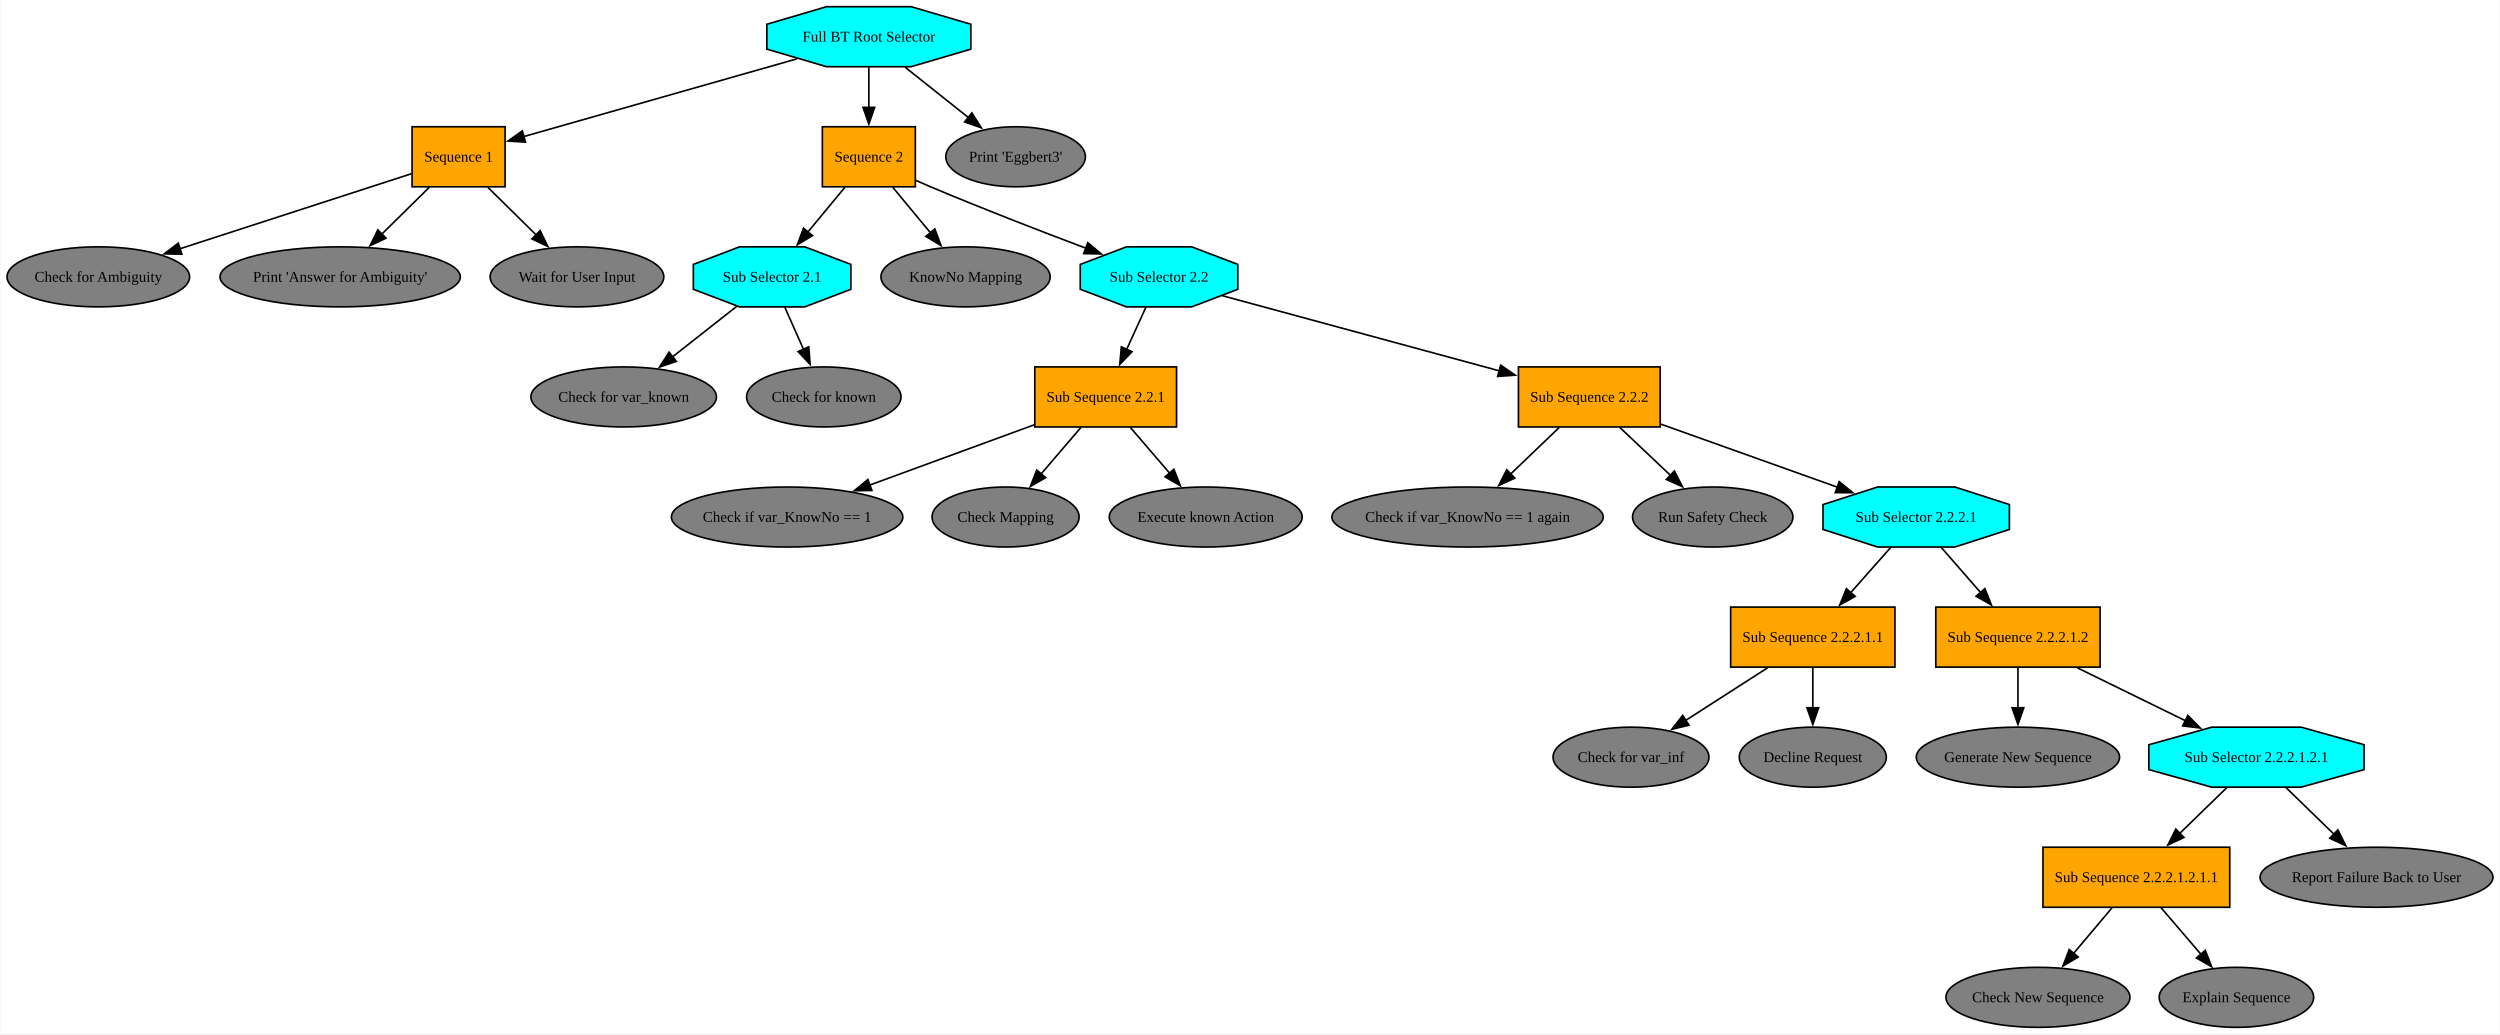
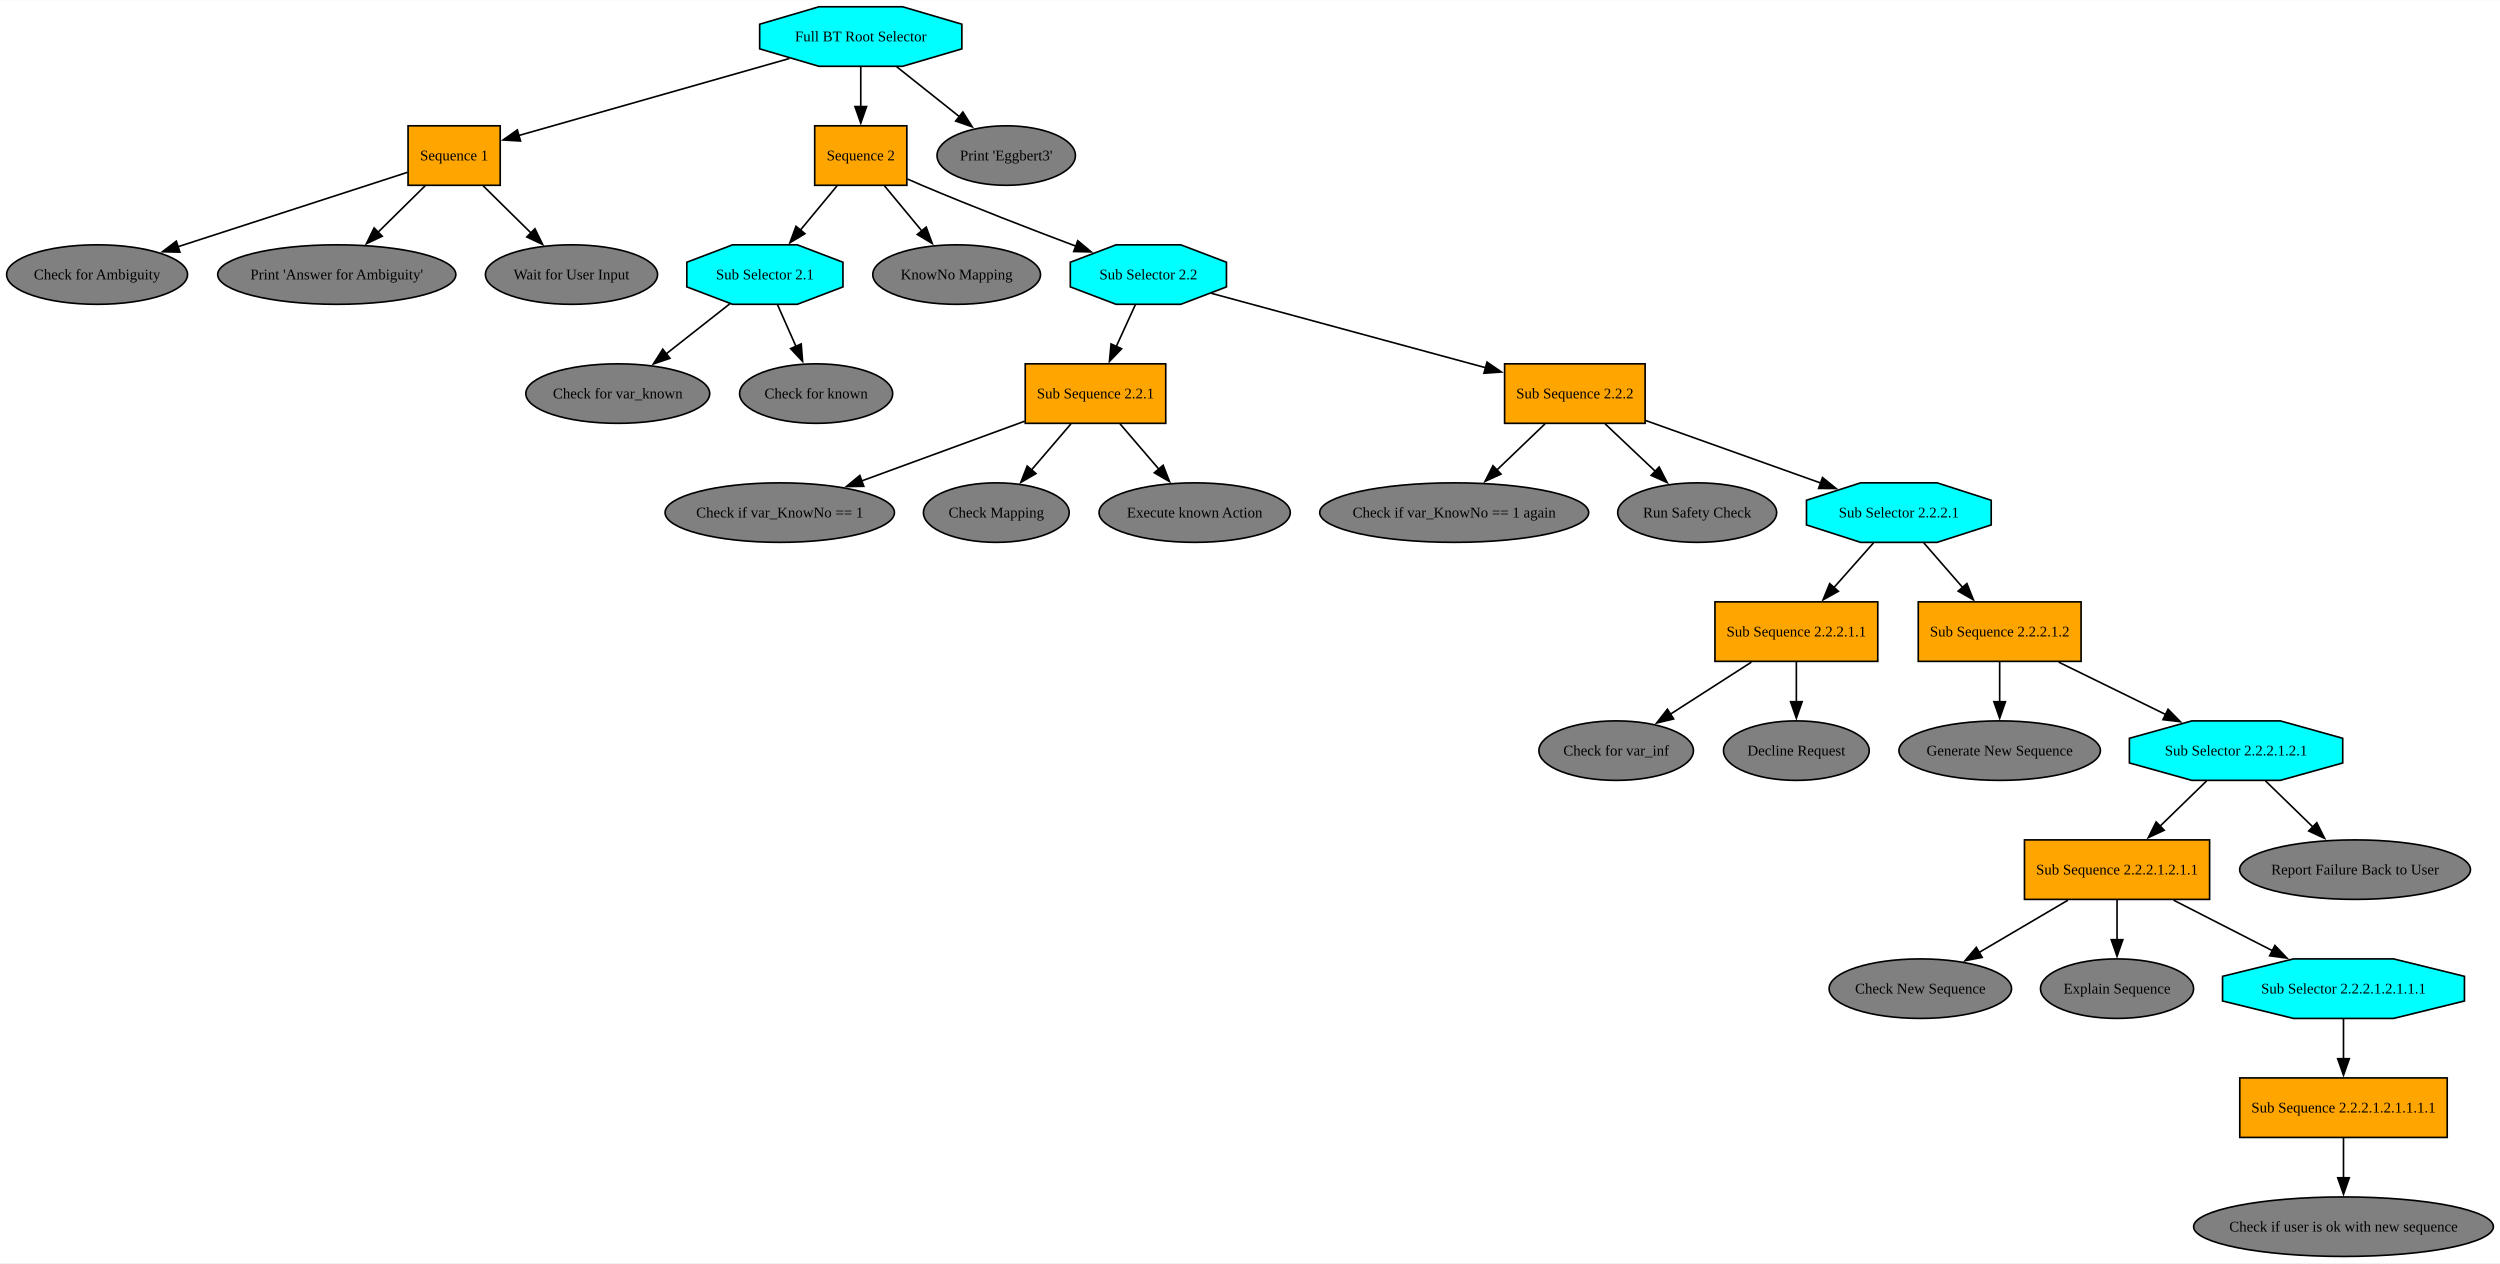
- <svg xmlns="http://www.w3.org/2000/svg" width="1499pt" height="620pt" viewBox="0.00 0.00 1498.55 620.00">
-   <g id="graph0" class="graph" transform="scale(1 1) rotate(0) translate(4 616)">
-     <polygon fill="white" stroke="none" points="-4,4 -4,-616 1494.55,-616 1494.55,4 -4,4" />
+ <svg xmlns="http://www.w3.org/2000/svg" width="1512pt" height="764pt" viewBox="0.00 0.00 1512.41 764.00">
+   <g id="graph0" class="graph" transform="scale(1 1) rotate(0) translate(4 760)">
+     <polygon fill="white" stroke="none" points="-4,4 -4,-760 1508.41,-760 1508.41,4 -4,4" />
    <g id="node1" class="node">
-       <polygon fill="cyan" stroke="black" points="577.89,-586.54 577.89,-601.46 542.07,-612 491.4,-612 455.57,-601.46 455.57,-586.54 491.4,-576 542.07,-576 577.89,-586.54" />
-       <text text-anchor="middle" x="516.73" y="-591.08" font-family="Times New Roman,serif" font-size="9.00">Full BT Root Selector</text>
+       <polygon fill="cyan" stroke="black" points="577.89,-730.54 577.89,-745.46 542.07,-756 491.4,-756 455.57,-745.46 455.57,-730.54 491.4,-720 542.07,-720 577.89,-730.54" />
+       <text text-anchor="middle" x="516.73" y="-735.08" font-family="Times New Roman,serif" font-size="9.00">Full BT Root Selector</text>
    </g>
    <g id="node2" class="node">
-       <polygon fill="orange" stroke="black" points="298.61,-540 242.86,-540 242.86,-504 298.61,-504 298.61,-540" />
-       <text text-anchor="middle" x="270.73" y="-519.08" font-family="Times New Roman,serif" font-size="9.00">Sequence 1</text>
+       <polygon fill="orange" stroke="black" points="298.61,-684 242.86,-684 242.86,-648 298.61,-648 298.61,-684" />
+       <text text-anchor="middle" x="270.73" y="-663.08" font-family="Times New Roman,serif" font-size="9.00">Sequence 1</text>
    </g>
    <g id="edge1" class="edge">
-       <path fill="none" stroke="black" d="M473.6,-580.73C427.33,-567.56 354.5,-546.84 309.84,-534.13" />
-       <polygon fill="black" stroke="black" points="310.89,-530.79 300.32,-531.42 308.98,-537.52 310.89,-530.79" />
+       <path fill="none" stroke="black" d="M473.6,-724.73C427.33,-711.56 354.5,-690.84 309.84,-678.13" />
+       <polygon fill="black" stroke="black" points="310.89,-674.79 300.32,-675.42 308.98,-681.52 310.89,-674.79" />
    </g>
    <g id="node6" class="node">
-       <polygon fill="orange" stroke="black" points="544.61,-540 488.86,-540 488.86,-504 544.61,-504 544.61,-540" />
-       <text text-anchor="middle" x="516.73" y="-519.08" font-family="Times New Roman,serif" font-size="9.00">Sequence 2</text>
+       <polygon fill="orange" stroke="black" points="544.61,-684 488.86,-684 488.86,-648 544.61,-648 544.61,-684" />
+       <text text-anchor="middle" x="516.73" y="-663.08" font-family="Times New Roman,serif" font-size="9.00">Sequence 2</text>
    </g>
    <g id="edge5" class="edge">
-       <path fill="none" stroke="black" d="M516.73,-575.7C516.73,-568.41 516.73,-559.73 516.73,-551.54" />
-       <polygon fill="black" stroke="black" points="520.23,-551.62 516.73,-541.62 513.23,-551.62 520.23,-551.62" />
+       <path fill="none" stroke="black" d="M516.73,-719.7C516.73,-712.41 516.73,-703.73 516.73,-695.54" />
+       <polygon fill="black" stroke="black" points="520.23,-695.62 516.73,-685.62 513.23,-695.62 520.23,-695.62" />
+     </g>
+     <g id="node33" class="node">
+       <ellipse fill="gray" stroke="black" cx="604.73" cy="-666" rx="41.86" ry="18" />
+       <text text-anchor="middle" x="604.73" y="-663.08" font-family="Times New Roman,serif" font-size="9.00">Print 'Eggbert3'</text>
+     </g>
+     <g id="edge32" class="edge">
+       <path fill="none" stroke="black" d="M538.48,-719.7C549.92,-710.6 564.08,-699.34 576.37,-689.56" />
+       <polygon fill="black" stroke="black" points="578.49,-692.34 584.14,-683.38 574.14,-686.86 578.49,-692.34" />
+     </g>
+     <g id="node3" class="node">
+       <ellipse fill="gray" stroke="black" cx="54.73" cy="-594" rx="54.73" ry="18" />
+       <text text-anchor="middle" x="54.73" y="-591.08" font-family="Times New Roman,serif" font-size="9.00">Check for Ambiguity</text>
+     </g>
+     <g id="edge2" class="edge">
+       <path fill="none" stroke="black" d="M242.49,-655.85C207.25,-644.43 146.41,-624.71 103.56,-610.82" />
+       <polygon fill="black" stroke="black" points="104.83,-607.56 94.24,-607.8 102.67,-614.22 104.83,-607.56" />
+     </g>
+     <g id="node4" class="node">
+       <ellipse fill="gray" stroke="black" cx="199.73" cy="-594" rx="72.04" ry="18" />
+       <text text-anchor="middle" x="199.73" y="-591.08" font-family="Times New Roman,serif" font-size="9.00">Print 'Answer for Ambiguity'</text>
+     </g>
+     <g id="edge3" class="edge">
+       <path fill="none" stroke="black" d="M253.18,-647.7C244.54,-639.18 233.98,-628.76 224.53,-619.45" />
+       <polygon fill="black" stroke="black" points="227.25,-617.21 217.67,-612.68 222.33,-622.2 227.25,-617.21" />
+     </g>
+     <g id="node5" class="node">
+       <ellipse fill="gray" stroke="black" cx="341.73" cy="-594" rx="52.07" ry="18" />
+       <text text-anchor="middle" x="341.73" y="-591.08" font-family="Times New Roman,serif" font-size="9.00">Wait for User Input</text>
+     </g>
+     <g id="edge4" class="edge">
+       <path fill="none" stroke="black" d="M288.28,-647.7C297.05,-639.05 307.8,-628.46 317.35,-619.04" />
+       <polygon fill="black" stroke="black" points="319.62,-621.72 324.28,-612.21 314.7,-616.74 319.62,-621.72" />
+     </g>
+     <g id="node7" class="node">
+       <polygon fill="cyan" stroke="black" points="505.96,-586.54 505.96,-601.46 478.3,-612 439.17,-612 411.5,-601.46 411.5,-586.54 439.17,-576 478.3,-576 505.96,-586.54" />
+       <text text-anchor="middle" x="458.73" y="-591.08" font-family="Times New Roman,serif" font-size="9.00">Sub Selector 2.1</text>
+     </g>
+     <g id="edge6" class="edge">
+       <path fill="none" stroke="black" d="M502.39,-647.7C495.65,-639.56 487.47,-629.69 480.03,-620.7" />
+       <polygon fill="black" stroke="black" points="482.95,-618.74 473.87,-613.27 477.55,-623.2 482.95,-618.74" />
+     </g>
+     <g id="node10" class="node">
+       <ellipse fill="gray" stroke="black" cx="574.73" cy="-594" rx="50.74" ry="18" />
+       <text text-anchor="middle" x="574.73" y="-591.08" font-family="Times New Roman,serif" font-size="9.00">KnowNo Mapping</text>
+     </g>
+     <g id="edge9" class="edge">
+       <path fill="none" stroke="black" d="M531.07,-647.7C537.91,-639.44 546.23,-629.39 553.77,-620.3" />
+       <polygon fill="black" stroke="black" points="556.31,-622.72 559.99,-612.79 550.92,-618.25 556.31,-622.72" />
+     </g>
+     <g id="node11" class="node">
+       <polygon fill="cyan" stroke="black" points="737.96,-586.54 737.96,-601.46 710.3,-612 671.17,-612 643.5,-601.46 643.5,-586.54 671.17,-576 710.3,-576 737.96,-586.54" />
+       <text text-anchor="middle" x="690.73" y="-591.08" font-family="Times New Roman,serif" font-size="9.00">Sub Selector 2.2</text>
+     </g>
+     <g id="edge10" class="edge">
+       <path fill="none" stroke="black" d="M544.93,-651.83C547.89,-650.51 550.87,-649.21 553.73,-648 584.6,-634.95 619.87,-621.34 646.89,-611.17" />
+       <polygon fill="black" stroke="black" points="648.01,-614.49 656.14,-607.71 645.55,-607.94 648.01,-614.49" />
+     </g>
+     <g id="node8" class="node">
+       <ellipse fill="gray" stroke="black" cx="369.73" cy="-522" rx="55.62" ry="18" />
+       <text text-anchor="middle" x="369.73" y="-519.08" font-family="Times New Roman,serif" font-size="9.00">Check for var_known</text>
+     </g>
+     <g id="edge7" class="edge">
+       <path fill="none" stroke="black" d="M437.64,-576.41C426.06,-567.3 411.52,-555.87 398.87,-545.92" />
+       <polygon fill="black" stroke="black" points="401.27,-543.35 391.25,-539.92 396.95,-548.86 401.27,-543.35" />
+     </g>
+     <g id="node9" class="node">
+       <ellipse fill="gray" stroke="black" cx="489.73" cy="-522" rx="46.3" ry="18" />
+       <text text-anchor="middle" x="489.73" y="-519.08" font-family="Times New Roman,serif" font-size="9.00">Check for known</text>
+     </g>
+     <g id="edge8" class="edge">
+       <path fill="none" stroke="black" d="M466.39,-575.7C469.77,-568.07 473.83,-558.92 477.6,-550.4" />
+       <polygon fill="black" stroke="black" points="480.7,-552.05 481.54,-541.49 474.29,-549.21 480.7,-552.05" />
+     </g>
+     <g id="node12" class="node">
+       <polygon fill="orange" stroke="black" points="701.23,-540 616.23,-540 616.23,-504 701.23,-504 701.23,-540" />
+       <text text-anchor="middle" x="658.73" y="-519.08" font-family="Times New Roman,serif" font-size="9.00">Sub Sequence 2.2.1</text>
+     </g>
+     <g id="edge11" class="edge">
+       <path fill="none" stroke="black" d="M682.82,-575.7C679.33,-568.07 675.15,-558.92 671.26,-550.4" />
+       <polygon fill="black" stroke="black" points="674.52,-549.12 667.18,-541.48 668.15,-552.03 674.52,-549.12" />
+     </g>
+     <g id="node16" class="node">
+       <polygon fill="orange" stroke="black" points="991.23,-540 906.23,-540 906.23,-504 991.23,-504 991.23,-540" />
+       <text text-anchor="middle" x="948.73" y="-519.08" font-family="Times New Roman,serif" font-size="9.00">Sub Sequence 2.2.2</text>
+     </g>
+     <g id="edge15" class="edge">
+       <path fill="none" stroke="black" d="M728.8,-582.67C772.72,-570.76 845.24,-551.08 894.91,-537.6" />
+       <polygon fill="black" stroke="black" points="895.58,-541.05 904.31,-535.05 893.74,-534.29 895.58,-541.05" />
+     </g>
+     <g id="node13" class="node">
+       <ellipse fill="gray" stroke="black" cx="467.73" cy="-450" rx="69.38" ry="18" />
+       <text text-anchor="middle" x="467.73" y="-447.07" font-family="Times New Roman,serif" font-size="9.00">Check if var_KnowNo == 1</text>
+     </g>
+     <g id="edge12" class="edge">
+       <path fill="none" stroke="black" d="M615.87,-505.29C586.55,-494.55 547.6,-480.27 517,-469.06" />
+       <polygon fill="black" stroke="black" points="518.57,-465.91 507.98,-465.75 516.16,-472.48 518.57,-465.91" />
+     </g>
+     <g id="node14" class="node">
+       <ellipse fill="gray" stroke="black" cx="598.73" cy="-450" rx="44.08" ry="18" />
+       <text text-anchor="middle" x="598.73" y="-447.07" font-family="Times New Roman,serif" font-size="9.00">Check Mapping</text>
+     </g>
+     <g id="edge13" class="edge">
+       <path fill="none" stroke="black" d="M643.9,-503.7C636.64,-495.23 627.78,-484.89 619.83,-475.61" />
+       <polygon fill="black" stroke="black" points="622.72,-473.61 613.56,-468.29 617.41,-478.16 622.72,-473.61" />
+     </g>
+     <g id="node15" class="node">
+       <ellipse fill="gray" stroke="black" cx="718.73" cy="-450" rx="57.84" ry="18" />
+       <text text-anchor="middle" x="718.73" y="-447.07" font-family="Times New Roman,serif" font-size="9.00">Execute known Action</text>
+     </g>
+     <g id="edge14" class="edge">
+       <path fill="none" stroke="black" d="M673.56,-503.7C680.64,-495.44 689.25,-485.39 697.05,-476.3" />
+       <polygon fill="black" stroke="black" points="699.65,-478.64 703.5,-468.77 694.33,-474.09 699.65,-478.64" />
+     </g>
+     <g id="node17" class="node">
+       <ellipse fill="gray" stroke="black" cx="875.73" cy="-450" rx="81.36" ry="18" />
+       <text text-anchor="middle" x="875.73" y="-447.07" font-family="Times New Roman,serif" font-size="9.00">Check if var_KnowNo == 1 again</text>
+     </g>
+     <g id="edge16" class="edge">
+       <path fill="none" stroke="black" d="M930.69,-503.7C921.87,-495.24 911.1,-484.92 901.44,-475.66" />
+       <polygon fill="black" stroke="black" points="904.05,-473.31 894.41,-468.91 899.21,-478.36 904.05,-473.31" />
+     </g>
+     <g id="node18" class="node">
+       <ellipse fill="gray" stroke="black" cx="1022.73" cy="-450" rx="48.08" ry="18" />
+       <text text-anchor="middle" x="1022.73" y="-447.07" font-family="Times New Roman,serif" font-size="9.00">Run Safety Check</text>
+     </g>
+     <g id="edge17" class="edge">
+       <path fill="none" stroke="black" d="M967.02,-503.7C976.16,-495.05 987.36,-484.46 997.32,-475.04" />
+       <polygon fill="black" stroke="black" points="999.71,-477.6 1004.57,-468.18 994.9,-472.51 999.71,-477.6" />
+     </g>
+     <g id="node19" class="node">
+       <polygon fill="cyan" stroke="black" points="1200.61,-442.54 1200.61,-457.46 1167.88,-468 1121.59,-468 1088.85,-457.46 1088.85,-442.54 1121.59,-432 1167.88,-432 1200.61,-442.54" />
+       <text text-anchor="middle" x="1144.73" y="-447.07" font-family="Times New Roman,serif" font-size="9.00">Sub Selector 2.2.2.1</text>
+     </g>
+     <g id="edge18" class="edge">
+       <path fill="none" stroke="black" d="M991.26,-505.81C1022.62,-494.61 1065.27,-479.38 1097.66,-467.81" />
+       <polygon fill="black" stroke="black" points="1098.55,-471.21 1106.79,-464.55 1096.19,-464.62 1098.55,-471.21" />
+     </g>
+     <g id="node20" class="node">
+       <polygon fill="orange" stroke="black" points="1131.98,-396 1033.48,-396 1033.48,-360 1131.98,-360 1131.98,-396" />
+       <text text-anchor="middle" x="1082.73" y="-375.07" font-family="Times New Roman,serif" font-size="9.00">Sub Sequence 2.2.2.1.1</text>
+     </g>
+     <g id="edge19" class="edge">
+       <path fill="none" stroke="black" d="M1129.41,-431.7C1122.2,-423.56 1113.46,-413.69 1105.5,-404.7" />
+       <polygon fill="black" stroke="black" points="1108.14,-402.4 1098.89,-397.24 1102.9,-407.04 1108.14,-402.4" />
+     </g>
+     <g id="node23" class="node">
+       <polygon fill="orange" stroke="black" points="1254.98,-396 1156.48,-396 1156.48,-360 1254.98,-360 1254.98,-396" />
+       <text text-anchor="middle" x="1205.73" y="-375.07" font-family="Times New Roman,serif" font-size="9.00">Sub Sequence 2.2.2.1.2</text>
+     </g>
+     <g id="edge22" class="edge">
+       <path fill="none" stroke="black" d="M1159.81,-431.7C1166.9,-423.56 1175.5,-413.69 1183.34,-404.7" />
+       <polygon fill="black" stroke="black" points="1185.9,-407.08 1189.83,-397.25 1180.62,-402.49 1185.9,-407.08" />
+     </g>
+     <g id="node21" class="node">
+       <ellipse fill="gray" stroke="black" cx="973.73" cy="-306" rx="46.74" ry="18" />
+       <text text-anchor="middle" x="973.73" y="-303.07" font-family="Times New Roman,serif" font-size="9.00">Check for var_inf</text>
+     </g>
+     <g id="edge20" class="edge">
+       <path fill="none" stroke="black" d="M1055.51,-359.52C1040.57,-349.93 1021.96,-337.97 1006.26,-327.89" />
+       <polygon fill="black" stroke="black" points="1008.5,-325.17 998.2,-322.71 1004.72,-331.06 1008.5,-325.17" />
+     </g>
+     <g id="node22" class="node">
+       <ellipse fill="gray" stroke="black" cx="1082.73" cy="-306" rx="44.08" ry="18" />
+       <text text-anchor="middle" x="1082.73" y="-303.07" font-family="Times New Roman,serif" font-size="9.00">Decline Request</text>
+     </g>
+     <g id="edge21" class="edge">
+       <path fill="none" stroke="black" d="M1082.73,-359.7C1082.73,-352.41 1082.73,-343.73 1082.73,-335.54" />
+       <polygon fill="black" stroke="black" points="1086.23,-335.62 1082.73,-325.62 1079.23,-335.62 1086.23,-335.62" />
+     </g>
+     <g id="node24" class="node">
+       <ellipse fill="gray" stroke="black" cx="1205.73" cy="-306" rx="60.94" ry="18" />
+       <text text-anchor="middle" x="1205.73" y="-303.07" font-family="Times New Roman,serif" font-size="9.00">Generate New Sequence</text>
+     </g>
+     <g id="edge23" class="edge">
+       <path fill="none" stroke="black" d="M1205.73,-359.7C1205.73,-352.41 1205.73,-343.73 1205.73,-335.54" />
+       <polygon fill="black" stroke="black" points="1209.23,-335.62 1205.73,-325.62 1202.23,-335.62 1209.23,-335.62" />
+     </g>
+     <g id="node25" class="node">
+       <polygon fill="cyan" stroke="black" points="1413.26,-298.54 1413.26,-313.46 1375.46,-324 1322,-324 1284.21,-313.46 1284.21,-298.54 1322,-288 1375.46,-288 1413.26,-298.54" />
+       <text text-anchor="middle" x="1348.73" y="-303.07" font-family="Times New Roman,serif" font-size="9.00">Sub Selector 2.2.2.1.2.1</text>
+     </g>
+     <g id="edge24" class="edge">
+       <path fill="none" stroke="black" d="M1241.45,-359.52C1261.12,-349.89 1285.67,-337.87 1306.31,-327.77" />
+       <polygon fill="black" stroke="black" points="1307.6,-331.03 1315.04,-323.49 1304.52,-324.75 1307.6,-331.03" />
+     </g>
+     <g id="node26" class="node">
+       <polygon fill="orange" stroke="black" points="1332.73,-252 1220.73,-252 1220.73,-216 1332.73,-216 1332.73,-252" />
+       <text text-anchor="middle" x="1276.73" y="-231.07" font-family="Times New Roman,serif" font-size="9.00">Sub Sequence 2.2.2.1.2.1.1</text>
+     </g>
+     <g id="edge25" class="edge">
+       <path fill="none" stroke="black" d="M1330.93,-287.7C1322.45,-279.45 1312.14,-269.43 1302.8,-260.35" />
+       <polygon fill="black" stroke="black" points="1305.27,-257.86 1295.66,-253.4 1300.39,-262.88 1305.27,-257.86" />
+     </g>
+     <g id="node32" class="node">
+       <ellipse fill="gray" stroke="black" cx="1420.73" cy="-234" rx="69.82" ry="18" />
+       <text text-anchor="middle" x="1420.73" y="-231.07" font-family="Times New Roman,serif" font-size="9.00">Report Failure Back to User</text>
+     </g>
+     <g id="edge31" class="edge">
+       <path fill="none" stroke="black" d="M1366.53,-287.7C1375.23,-279.24 1385.85,-268.92 1395.37,-259.66" />
+       <polygon fill="black" stroke="black" points="1397.57,-262.4 1402.3,-252.92 1392.69,-257.38 1397.57,-262.4" />
+     </g>
+     <g id="node27" class="node">
+       <ellipse fill="gray" stroke="black" cx="1157.73" cy="-162" rx="55.18" ry="18" />
+       <text text-anchor="middle" x="1157.73" y="-159.07" font-family="Times New Roman,serif" font-size="9.00">Check New Sequence</text>
+     </g>
+     <g id="edge26" class="edge">
+       <path fill="none" stroke="black" d="M1247.01,-215.52C1230.67,-205.9 1210.28,-193.91 1193.12,-183.82" />
+       <polygon fill="black" stroke="black" points="1195.14,-180.95 1184.75,-178.89 1191.59,-186.98 1195.14,-180.95" />
+     </g>
+     <g id="node28" class="node">
+       <ellipse fill="gray" stroke="black" cx="1276.73" cy="-162" rx="46.3" ry="18" />
+       <text text-anchor="middle" x="1276.73" y="-159.07" font-family="Times New Roman,serif" font-size="9.00">Explain Sequence</text>
+     </g>
+     <g id="edge27" class="edge">
+       <path fill="none" stroke="black" d="M1276.73,-215.7C1276.73,-208.41 1276.73,-199.73 1276.73,-191.54" />
+       <polygon fill="black" stroke="black" points="1280.23,-191.62 1276.73,-181.62 1273.23,-191.62 1280.23,-191.62" />
+     </g>
+     <g id="node29" class="node">
+       <polygon fill="cyan" stroke="black" points="1486.9,-154.54 1486.9,-169.46 1444.04,-180 1383.42,-180 1340.56,-169.46 1340.56,-154.54 1383.42,-144 1444.04,-144 1486.9,-154.54" />
+       <text text-anchor="middle" x="1413.73" y="-159.07" font-family="Times New Roman,serif" font-size="9.00">Sub Selector 2.2.2.1.2.1.1.1</text>
+     </g>
+     <g id="edge28" class="edge">
+       <path fill="none" stroke="black" d="M1310.95,-215.52C1329.09,-206.25 1351.55,-194.77 1370.84,-184.91" />
+       <polygon fill="black" stroke="black" points="1372.23,-188.13 1379.55,-180.47 1369.05,-181.9 1372.23,-188.13" />
    </g>
    <g id="node30" class="node">
-       <ellipse fill="gray" stroke="black" cx="604.73" cy="-522" rx="41.86" ry="18" />
-       <text text-anchor="middle" x="604.73" y="-519.08" font-family="Times New Roman,serif" font-size="9.00">Print 'Eggbert3'</text>
+       <polygon fill="orange" stroke="black" points="1476.48,-108 1350.98,-108 1350.98,-72 1476.48,-72 1476.48,-108" />
+       <text text-anchor="middle" x="1413.73" y="-87.08" font-family="Times New Roman,serif" font-size="9.00">Sub Sequence 2.2.2.1.2.1.1.1.1</text>
    </g>
    <g id="edge29" class="edge">
-       <path fill="none" stroke="black" d="M538.48,-575.7C549.92,-566.6 564.08,-555.34 576.37,-545.56" />
-       <polygon fill="black" stroke="black" points="578.49,-548.34 584.14,-539.38 574.14,-542.86 578.49,-548.34" />
-     </g>
-     <g id="node3" class="node">
-       <ellipse fill="gray" stroke="black" cx="54.73" cy="-450" rx="54.73" ry="18" />
-       <text text-anchor="middle" x="54.73" y="-447.07" font-family="Times New Roman,serif" font-size="9.00">Check for Ambiguity</text>
-     </g>
-     <g id="edge2" class="edge">
-       <path fill="none" stroke="black" d="M242.49,-511.85C207.25,-500.43 146.41,-480.71 103.56,-466.82" />
-       <polygon fill="black" stroke="black" points="104.83,-463.56 94.24,-463.8 102.67,-470.22 104.83,-463.56" />
-     </g>
-     <g id="node4" class="node">
-       <ellipse fill="gray" stroke="black" cx="199.73" cy="-450" rx="72.04" ry="18" />
-       <text text-anchor="middle" x="199.73" y="-447.07" font-family="Times New Roman,serif" font-size="9.00">Print 'Answer for Ambiguity'</text>
-     </g>
-     <g id="edge3" class="edge">
-       <path fill="none" stroke="black" d="M253.18,-503.7C244.54,-495.18 233.98,-484.76 224.53,-475.45" />
-       <polygon fill="black" stroke="black" points="227.25,-473.21 217.67,-468.68 222.33,-478.2 227.25,-473.21" />
-     </g>
-     <g id="node5" class="node">
-       <ellipse fill="gray" stroke="black" cx="341.73" cy="-450" rx="52.07" ry="18" />
-       <text text-anchor="middle" x="341.73" y="-447.07" font-family="Times New Roman,serif" font-size="9.00">Wait for User Input</text>
-     </g>
-     <g id="edge4" class="edge">
-       <path fill="none" stroke="black" d="M288.28,-503.7C297.05,-495.05 307.8,-484.46 317.35,-475.04" />
-       <polygon fill="black" stroke="black" points="319.62,-477.72 324.28,-468.21 314.7,-472.74 319.62,-477.72" />
-     </g>
-     <g id="node7" class="node">
-       <polygon fill="cyan" stroke="black" points="505.96,-442.54 505.96,-457.46 478.3,-468 439.17,-468 411.5,-457.46 411.5,-442.54 439.17,-432 478.3,-432 505.96,-442.54" />
-       <text text-anchor="middle" x="458.73" y="-447.07" font-family="Times New Roman,serif" font-size="9.00">Sub Selector 2.1</text>
-     </g>
-     <g id="edge6" class="edge">
-       <path fill="none" stroke="black" d="M502.39,-503.7C495.65,-495.56 487.47,-485.69 480.03,-476.7" />
-       <polygon fill="black" stroke="black" points="482.95,-474.74 473.87,-469.27 477.55,-479.2 482.95,-474.74" />
-     </g>
-     <g id="node10" class="node">
-       <ellipse fill="gray" stroke="black" cx="574.73" cy="-450" rx="50.74" ry="18" />
-       <text text-anchor="middle" x="574.73" y="-447.07" font-family="Times New Roman,serif" font-size="9.00">KnowNo Mapping</text>
-     </g>
-     <g id="edge9" class="edge">
-       <path fill="none" stroke="black" d="M531.07,-503.7C537.91,-495.44 546.23,-485.39 553.77,-476.3" />
-       <polygon fill="black" stroke="black" points="556.31,-478.72 559.99,-468.79 550.92,-474.25 556.31,-478.72" />
-     </g>
-     <g id="node11" class="node">
-       <polygon fill="cyan" stroke="black" points="737.96,-442.54 737.96,-457.46 710.3,-468 671.17,-468 643.5,-457.46 643.5,-442.54 671.17,-432 710.3,-432 737.96,-442.54" />
-       <text text-anchor="middle" x="690.73" y="-447.07" font-family="Times New Roman,serif" font-size="9.00">Sub Selector 2.2</text>
-     </g>
-     <g id="edge10" class="edge">
-       <path fill="none" stroke="black" d="M544.93,-507.83C547.89,-506.51 550.87,-505.21 553.73,-504 584.6,-490.95 619.87,-477.34 646.89,-467.17" />
-       <polygon fill="black" stroke="black" points="648.01,-470.49 656.14,-463.71 645.55,-463.94 648.01,-470.49" />
-     </g>
-     <g id="node8" class="node">
-       <ellipse fill="gray" stroke="black" cx="369.73" cy="-378" rx="55.62" ry="18" />
-       <text text-anchor="middle" x="369.73" y="-375.07" font-family="Times New Roman,serif" font-size="9.00">Check for var_known</text>
-     </g>
-     <g id="edge7" class="edge">
-       <path fill="none" stroke="black" d="M437.64,-432.41C426.06,-423.3 411.52,-411.87 398.87,-401.92" />
-       <polygon fill="black" stroke="black" points="401.27,-399.35 391.25,-395.92 396.95,-404.86 401.27,-399.35" />
-     </g>
-     <g id="node9" class="node">
-       <ellipse fill="gray" stroke="black" cx="489.73" cy="-378" rx="46.3" ry="18" />
-       <text text-anchor="middle" x="489.73" y="-375.07" font-family="Times New Roman,serif" font-size="9.00">Check for known</text>
-     </g>
-     <g id="edge8" class="edge">
-       <path fill="none" stroke="black" d="M466.39,-431.7C469.77,-424.07 473.83,-414.92 477.6,-406.4" />
-       <polygon fill="black" stroke="black" points="480.7,-408.05 481.54,-397.49 474.29,-405.21 480.7,-408.05" />
-     </g>
-     <g id="node12" class="node">
-       <polygon fill="orange" stroke="black" points="701.23,-396 616.23,-396 616.23,-360 701.23,-360 701.23,-396" />
-       <text text-anchor="middle" x="658.73" y="-375.07" font-family="Times New Roman,serif" font-size="9.00">Sub Sequence 2.2.1</text>
-     </g>
-     <g id="edge11" class="edge">
-       <path fill="none" stroke="black" d="M682.82,-431.7C679.33,-424.07 675.15,-414.92 671.26,-406.4" />
-       <polygon fill="black" stroke="black" points="674.52,-405.12 667.18,-397.48 668.15,-408.03 674.52,-405.12" />
-     </g>
-     <g id="node16" class="node">
-       <polygon fill="orange" stroke="black" points="991.23,-396 906.23,-396 906.23,-360 991.23,-360 991.23,-396" />
-       <text text-anchor="middle" x="948.73" y="-375.07" font-family="Times New Roman,serif" font-size="9.00">Sub Sequence 2.2.2</text>
-     </g>
-     <g id="edge15" class="edge">
-       <path fill="none" stroke="black" d="M728.8,-438.67C772.72,-426.76 845.24,-407.08 894.91,-393.6" />
-       <polygon fill="black" stroke="black" points="895.58,-397.05 904.31,-391.05 893.74,-390.29 895.58,-397.05" />
-     </g>
-     <g id="node13" class="node">
-       <ellipse fill="gray" stroke="black" cx="467.73" cy="-306" rx="69.38" ry="18" />
-       <text text-anchor="middle" x="467.73" y="-303.07" font-family="Times New Roman,serif" font-size="9.00">Check if var_KnowNo == 1</text>
-     </g>
-     <g id="edge12" class="edge">
-       <path fill="none" stroke="black" d="M615.87,-361.29C586.55,-350.55 547.6,-336.27 517,-325.06" />
-       <polygon fill="black" stroke="black" points="518.57,-321.91 507.98,-321.75 516.16,-328.48 518.57,-321.91" />
-     </g>
-     <g id="node14" class="node">
-       <ellipse fill="gray" stroke="black" cx="598.73" cy="-306" rx="44.08" ry="18" />
-       <text text-anchor="middle" x="598.73" y="-303.07" font-family="Times New Roman,serif" font-size="9.00">Check Mapping</text>
-     </g>
-     <g id="edge13" class="edge">
-       <path fill="none" stroke="black" d="M643.9,-359.7C636.64,-351.23 627.78,-340.89 619.83,-331.61" />
-       <polygon fill="black" stroke="black" points="622.72,-329.61 613.56,-324.29 617.41,-334.16 622.72,-329.61" />
-     </g>
-     <g id="node15" class="node">
-       <ellipse fill="gray" stroke="black" cx="718.73" cy="-306" rx="57.84" ry="18" />
-       <text text-anchor="middle" x="718.73" y="-303.07" font-family="Times New Roman,serif" font-size="9.00">Execute known Action</text>
-     </g>
-     <g id="edge14" class="edge">
-       <path fill="none" stroke="black" d="M673.56,-359.7C680.64,-351.44 689.25,-341.39 697.05,-332.3" />
-       <polygon fill="black" stroke="black" points="699.65,-334.64 703.5,-324.77 694.33,-330.09 699.65,-334.64" />
-     </g>
-     <g id="node17" class="node">
-       <ellipse fill="gray" stroke="black" cx="875.73" cy="-306" rx="81.36" ry="18" />
-       <text text-anchor="middle" x="875.73" y="-303.07" font-family="Times New Roman,serif" font-size="9.00">Check if var_KnowNo == 1 again</text>
-     </g>
-     <g id="edge16" class="edge">
-       <path fill="none" stroke="black" d="M930.69,-359.7C921.87,-351.24 911.1,-340.92 901.44,-331.66" />
-       <polygon fill="black" stroke="black" points="904.05,-329.31 894.41,-324.91 899.21,-334.36 904.05,-329.31" />
-     </g>
-     <g id="node18" class="node">
-       <ellipse fill="gray" stroke="black" cx="1022.73" cy="-306" rx="48.08" ry="18" />
-       <text text-anchor="middle" x="1022.73" y="-303.07" font-family="Times New Roman,serif" font-size="9.00">Run Safety Check</text>
-     </g>
-     <g id="edge17" class="edge">
-       <path fill="none" stroke="black" d="M967.02,-359.7C976.16,-351.05 987.36,-340.46 997.32,-331.04" />
-       <polygon fill="black" stroke="black" points="999.71,-333.6 1004.57,-324.18 994.9,-328.51 999.71,-333.6" />
-     </g>
-     <g id="node19" class="node">
-       <polygon fill="cyan" stroke="black" points="1200.61,-298.54 1200.61,-313.46 1167.88,-324 1121.59,-324 1088.85,-313.46 1088.85,-298.54 1121.59,-288 1167.88,-288 1200.61,-298.54" />
-       <text text-anchor="middle" x="1144.73" y="-303.07" font-family="Times New Roman,serif" font-size="9.00">Sub Selector 2.2.2.1</text>
-     </g>
-     <g id="edge18" class="edge">
-       <path fill="none" stroke="black" d="M991.26,-361.81C1022.62,-350.61 1065.27,-335.38 1097.66,-323.81" />
-       <polygon fill="black" stroke="black" points="1098.55,-327.21 1106.79,-320.55 1096.19,-320.62 1098.55,-327.21" />
-     </g>
-     <g id="node20" class="node">
-       <polygon fill="orange" stroke="black" points="1131.98,-252 1033.48,-252 1033.48,-216 1131.98,-216 1131.98,-252" />
-       <text text-anchor="middle" x="1082.73" y="-231.07" font-family="Times New Roman,serif" font-size="9.00">Sub Sequence 2.2.2.1.1</text>
-     </g>
-     <g id="edge19" class="edge">
-       <path fill="none" stroke="black" d="M1129.41,-287.7C1122.2,-279.56 1113.46,-269.69 1105.5,-260.7" />
-       <polygon fill="black" stroke="black" points="1108.14,-258.4 1098.89,-253.24 1102.9,-263.04 1108.14,-258.4" />
-     </g>
-     <g id="node23" class="node">
-       <polygon fill="orange" stroke="black" points="1254.98,-252 1156.48,-252 1156.48,-216 1254.98,-216 1254.98,-252" />
-       <text text-anchor="middle" x="1205.73" y="-231.07" font-family="Times New Roman,serif" font-size="9.00">Sub Sequence 2.2.2.1.2</text>
-     </g>
-     <g id="edge22" class="edge">
-       <path fill="none" stroke="black" d="M1159.81,-287.7C1166.9,-279.56 1175.5,-269.69 1183.34,-260.7" />
-       <polygon fill="black" stroke="black" points="1185.9,-263.08 1189.83,-253.25 1180.62,-258.49 1185.9,-263.08" />
-     </g>
-     <g id="node21" class="node">
-       <ellipse fill="gray" stroke="black" cx="973.73" cy="-162" rx="46.74" ry="18" />
-       <text text-anchor="middle" x="973.73" y="-159.07" font-family="Times New Roman,serif" font-size="9.00">Check for var_inf</text>
-     </g>
-     <g id="edge20" class="edge">
-       <path fill="none" stroke="black" d="M1055.51,-215.52C1040.57,-205.93 1021.96,-193.97 1006.26,-183.89" />
-       <polygon fill="black" stroke="black" points="1008.5,-181.17 998.2,-178.71 1004.72,-187.06 1008.5,-181.17" />
-     </g>
-     <g id="node22" class="node">
-       <ellipse fill="gray" stroke="black" cx="1082.73" cy="-162" rx="44.08" ry="18" />
-       <text text-anchor="middle" x="1082.73" y="-159.07" font-family="Times New Roman,serif" font-size="9.00">Decline Request</text>
-     </g>
-     <g id="edge21" class="edge">
-       <path fill="none" stroke="black" d="M1082.73,-215.7C1082.73,-208.41 1082.73,-199.73 1082.73,-191.54" />
-       <polygon fill="black" stroke="black" points="1086.23,-191.62 1082.73,-181.62 1079.23,-191.62 1086.23,-191.62" />
-     </g>
-     <g id="node24" class="node">
-       <ellipse fill="gray" stroke="black" cx="1205.73" cy="-162" rx="60.94" ry="18" />
-       <text text-anchor="middle" x="1205.73" y="-159.07" font-family="Times New Roman,serif" font-size="9.00">Generate New Sequence</text>
-     </g>
-     <g id="edge23" class="edge">
-       <path fill="none" stroke="black" d="M1205.73,-215.7C1205.73,-208.41 1205.73,-199.73 1205.73,-191.54" />
-       <polygon fill="black" stroke="black" points="1209.23,-191.62 1205.73,-181.62 1202.23,-191.62 1209.23,-191.62" />
-     </g>
-     <g id="node25" class="node">
-       <polygon fill="cyan" stroke="black" points="1413.26,-154.54 1413.26,-169.46 1375.46,-180 1322,-180 1284.21,-169.46 1284.21,-154.54 1322,-144 1375.46,-144 1413.26,-154.54" />
-       <text text-anchor="middle" x="1348.73" y="-159.07" font-family="Times New Roman,serif" font-size="9.00">Sub Selector 2.2.2.1.2.1</text>
-     </g>
-     <g id="edge24" class="edge">
-       <path fill="none" stroke="black" d="M1241.45,-215.52C1261.12,-205.89 1285.67,-193.87 1306.31,-183.77" />
-       <polygon fill="black" stroke="black" points="1307.6,-187.03 1315.04,-179.49 1304.52,-180.75 1307.6,-187.03" />
-     </g>
-     <g id="node26" class="node">
-       <polygon fill="orange" stroke="black" points="1332.73,-108 1220.73,-108 1220.73,-72 1332.73,-72 1332.73,-108" />
-       <text text-anchor="middle" x="1276.73" y="-87.08" font-family="Times New Roman,serif" font-size="9.00">Sub Sequence 2.2.2.1.2.1.1</text>
-     </g>
-     <g id="edge25" class="edge">
-       <path fill="none" stroke="black" d="M1330.93,-143.7C1322.45,-135.45 1312.14,-125.43 1302.8,-116.35" />
-       <polygon fill="black" stroke="black" points="1305.27,-113.86 1295.66,-109.4 1300.39,-118.88 1305.27,-113.86" />
-     </g>
-     <g id="node29" class="node">
-       <ellipse fill="gray" stroke="black" cx="1420.73" cy="-90" rx="69.82" ry="18" />
-       <text text-anchor="middle" x="1420.73" y="-87.08" font-family="Times New Roman,serif" font-size="9.00">Report Failure Back to User</text>
-     </g>
-     <g id="edge28" class="edge">
-       <path fill="none" stroke="black" d="M1366.53,-143.7C1375.23,-135.24 1385.85,-124.92 1395.37,-115.66" />
-       <polygon fill="black" stroke="black" points="1397.57,-118.4 1402.3,-108.92 1392.69,-113.38 1397.57,-118.4" />
-     </g>
-     <g id="node27" class="node">
-       <ellipse fill="gray" stroke="black" cx="1217.73" cy="-18" rx="55.18" ry="18" />
-       <text text-anchor="middle" x="1217.73" y="-15.07" font-family="Times New Roman,serif" font-size="9.00">Check New Sequence</text>
-     </g>
-     <g id="edge26" class="edge">
-       <path fill="none" stroke="black" d="M1262.15,-71.7C1255.19,-63.44 1246.72,-53.39 1239.06,-44.3" />
-       <polygon fill="black" stroke="black" points="1241.84,-42.17 1232.72,-36.78 1236.49,-46.68 1241.84,-42.17" />
-     </g>
-     <g id="node28" class="node">
-       <ellipse fill="gray" stroke="black" cx="1336.73" cy="-18" rx="46.3" ry="18" />
-       <text text-anchor="middle" x="1336.73" y="-15.07" font-family="Times New Roman,serif" font-size="9.00">Explain Sequence</text>
-     </g>
-     <g id="edge27" class="edge">
-       <path fill="none" stroke="black" d="M1291.56,-71.7C1298.82,-63.23 1307.69,-52.89 1315.64,-43.61" />
-       <polygon fill="black" stroke="black" points="1318.06,-46.16 1321.91,-36.29 1312.74,-41.61 1318.06,-46.16" />
+       <path fill="none" stroke="black" d="M1413.73,-143.7C1413.73,-136.41 1413.73,-127.73 1413.73,-119.54" />
+       <polygon fill="black" stroke="black" points="1417.23,-119.62 1413.73,-109.62 1410.23,-119.62 1417.23,-119.62" />
+     </g>
+     <g id="node31" class="node">
+       <ellipse fill="gray" stroke="black" cx="1413.73" cy="-18" rx="90.68" ry="18" />
+       <text text-anchor="middle" x="1413.73" y="-15.07" font-family="Times New Roman,serif" font-size="9.00">Check if user is ok with new sequence</text>
+     </g>
+     <g id="edge30" class="edge">
+       <path fill="none" stroke="black" d="M1413.73,-71.7C1413.73,-64.41 1413.73,-55.73 1413.73,-47.54" />
+       <polygon fill="black" stroke="black" points="1417.23,-47.62 1413.73,-37.62 1410.23,-47.62 1417.23,-47.62" />
    </g>
  </g>
</svg>
